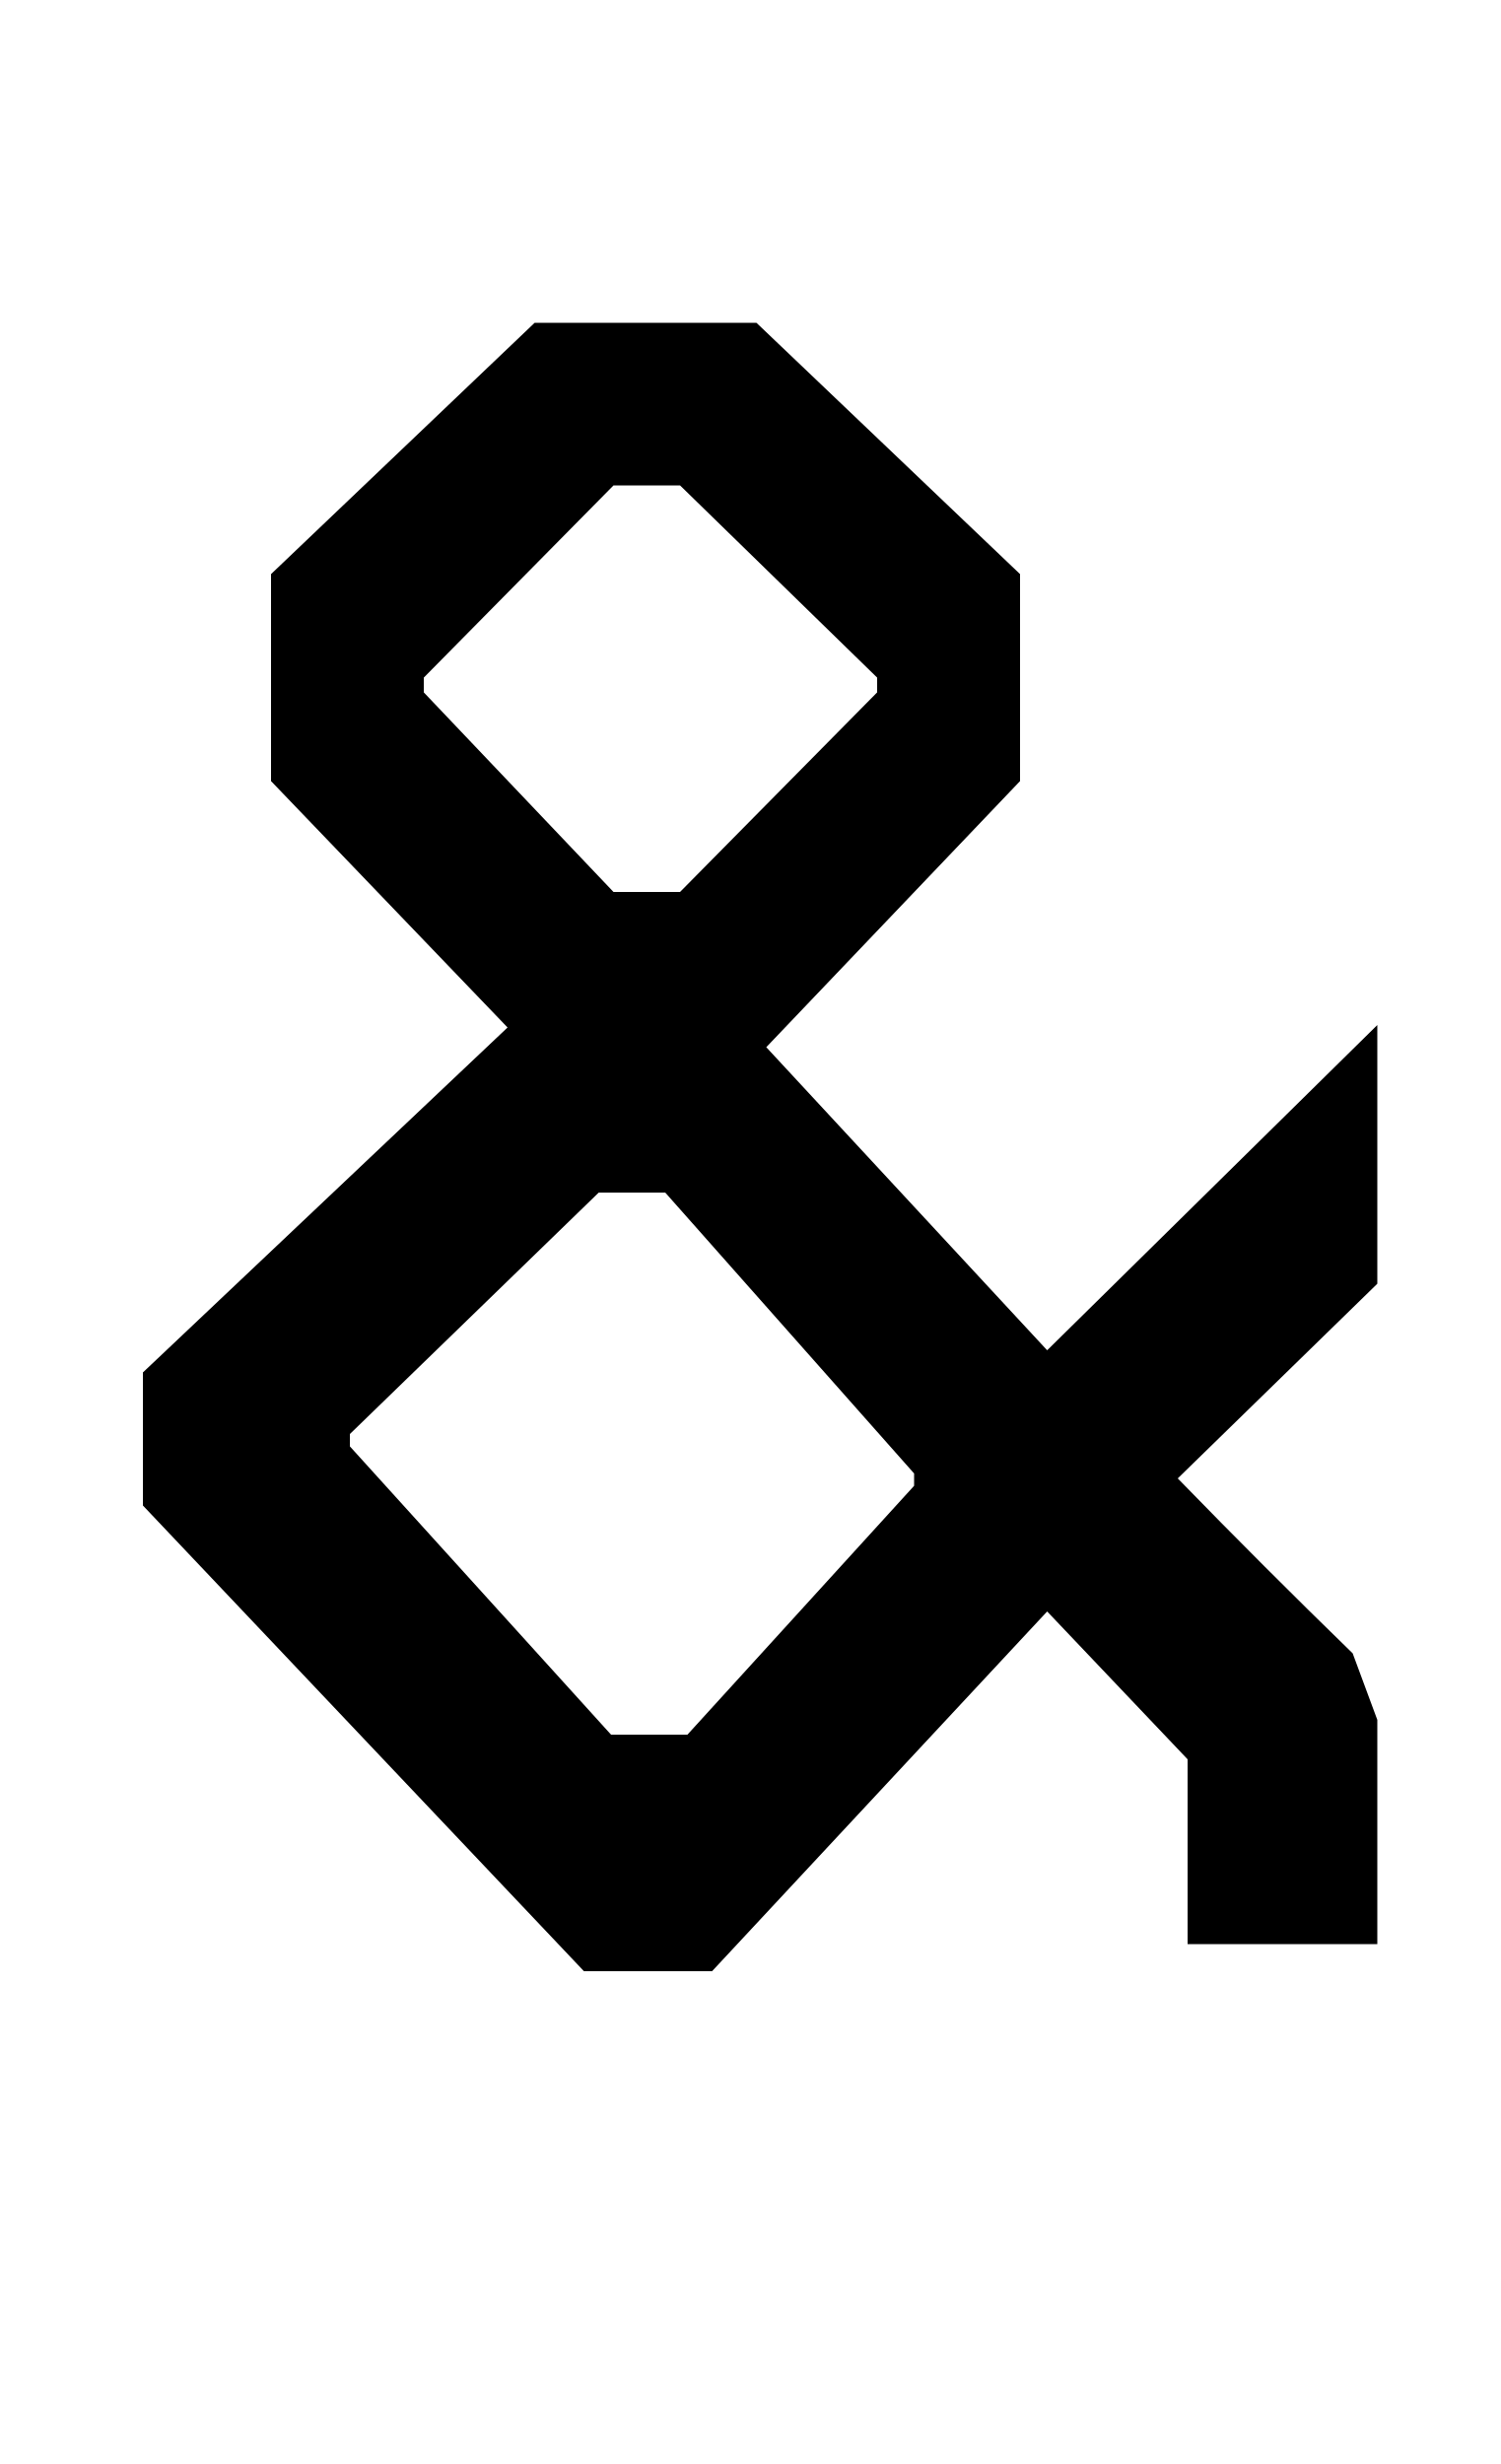
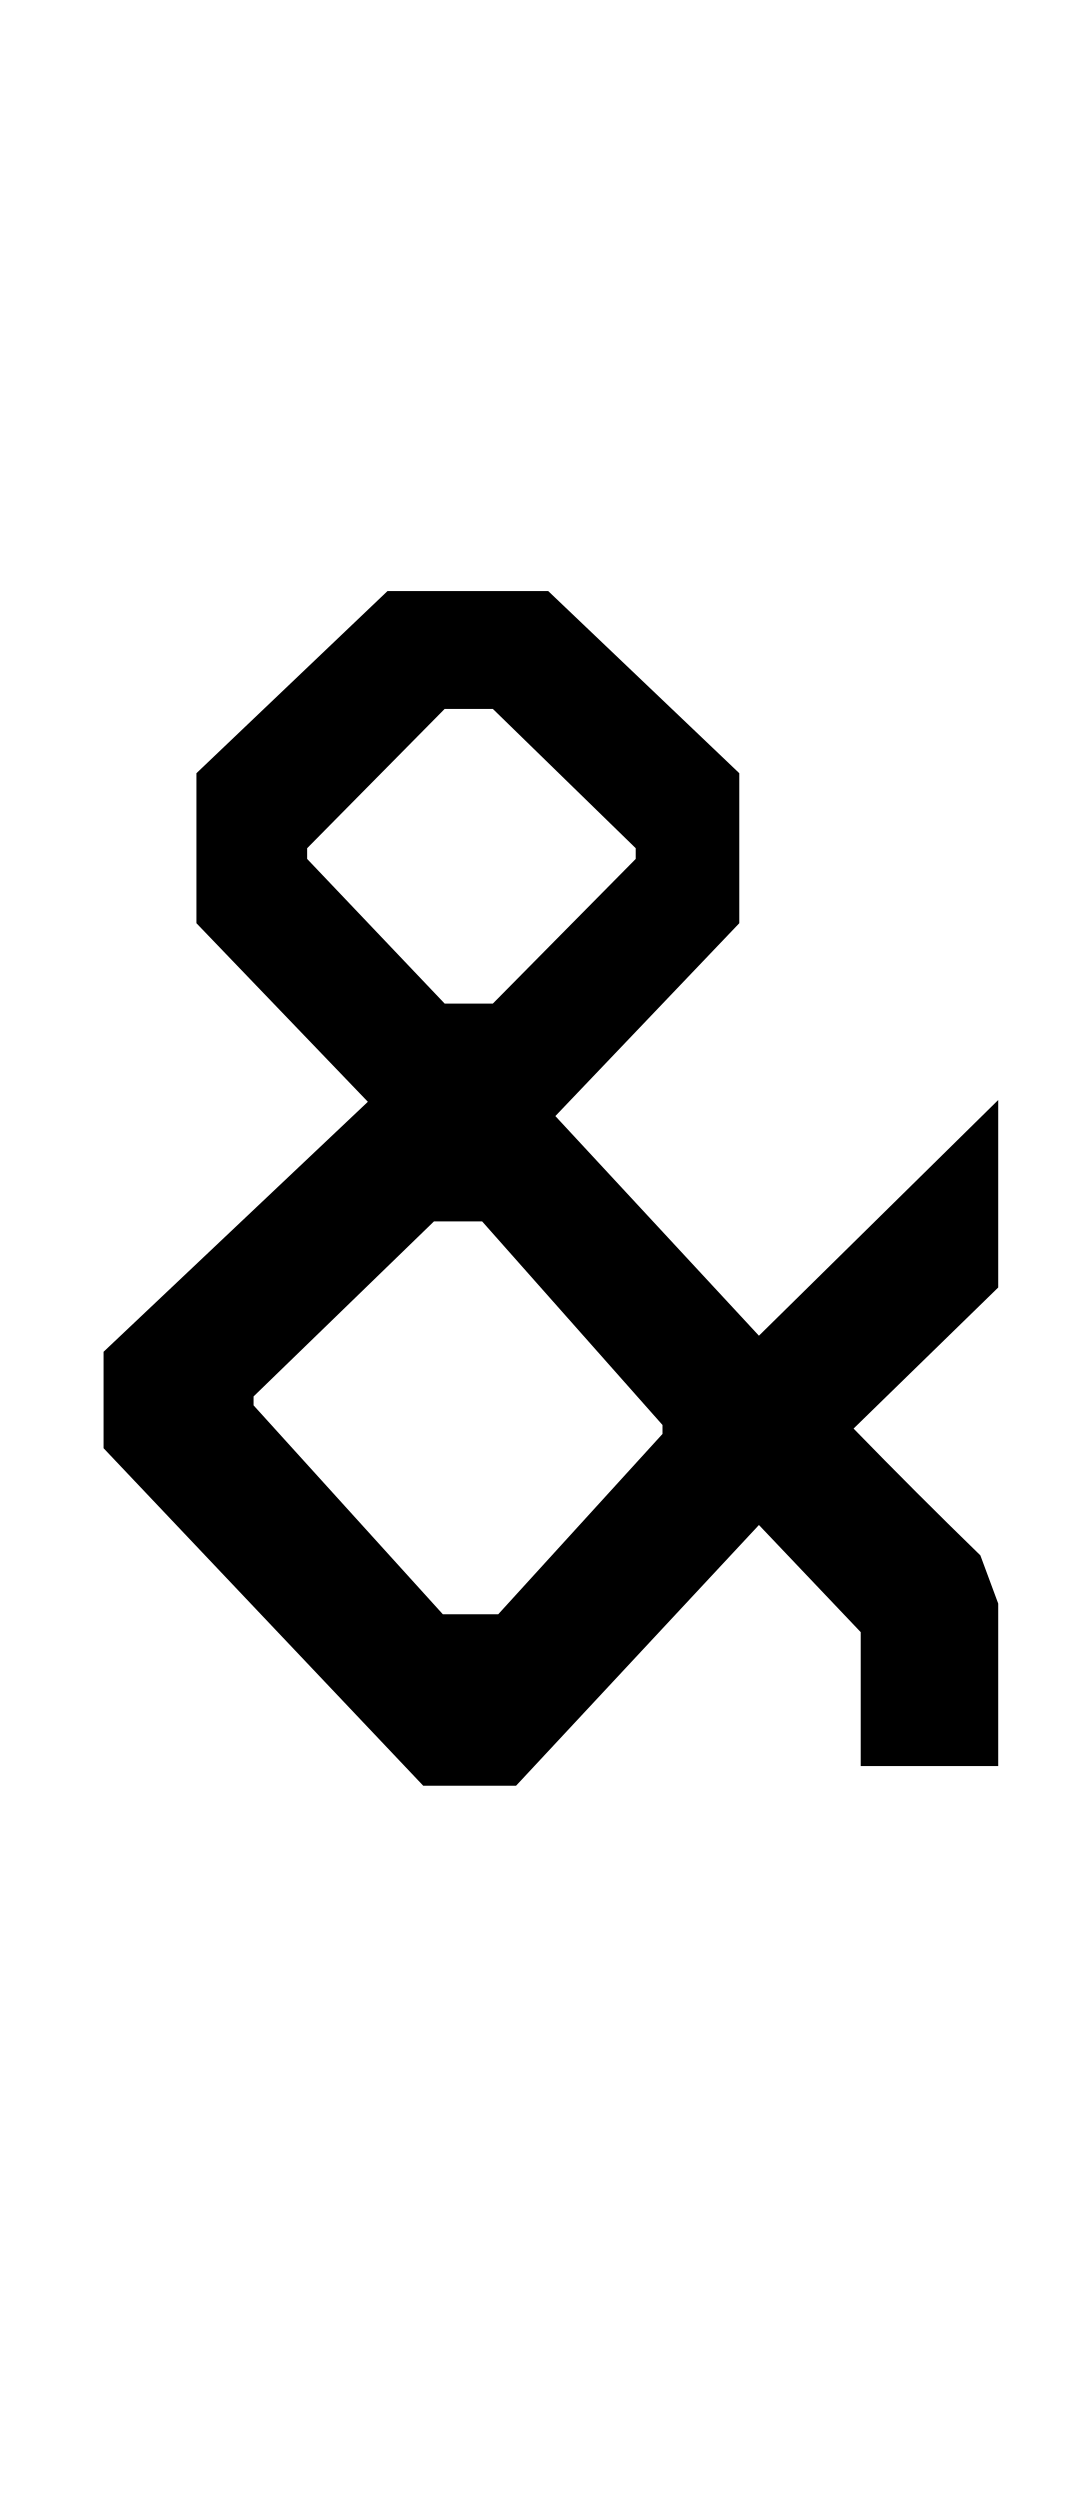
- <svg xmlns="http://www.w3.org/2000/svg" version="1.1" viewBox="-10 0 609 1000">
+ <svg xmlns="http://www.w3.org/2000/svg" version="1.1" viewBox="-10 -200 609 1400">
  <path fill="currentColor" d="M269 704l92 -101v-5l-101 -114h-27l-101 98v5l106 117h31zM266 362l80 -81v-6l-80 -78h-27l-77 78v6l77 81h27zM279 800h-52l-179 -189v-54l148 -140l-96 -100v-84l107 -102h90l107 102v84l-103 108l114 123l134 -132v105l-81 79q35 36 71 71l10 27v91h-77v-75l-57 -60z " />
</svg>
